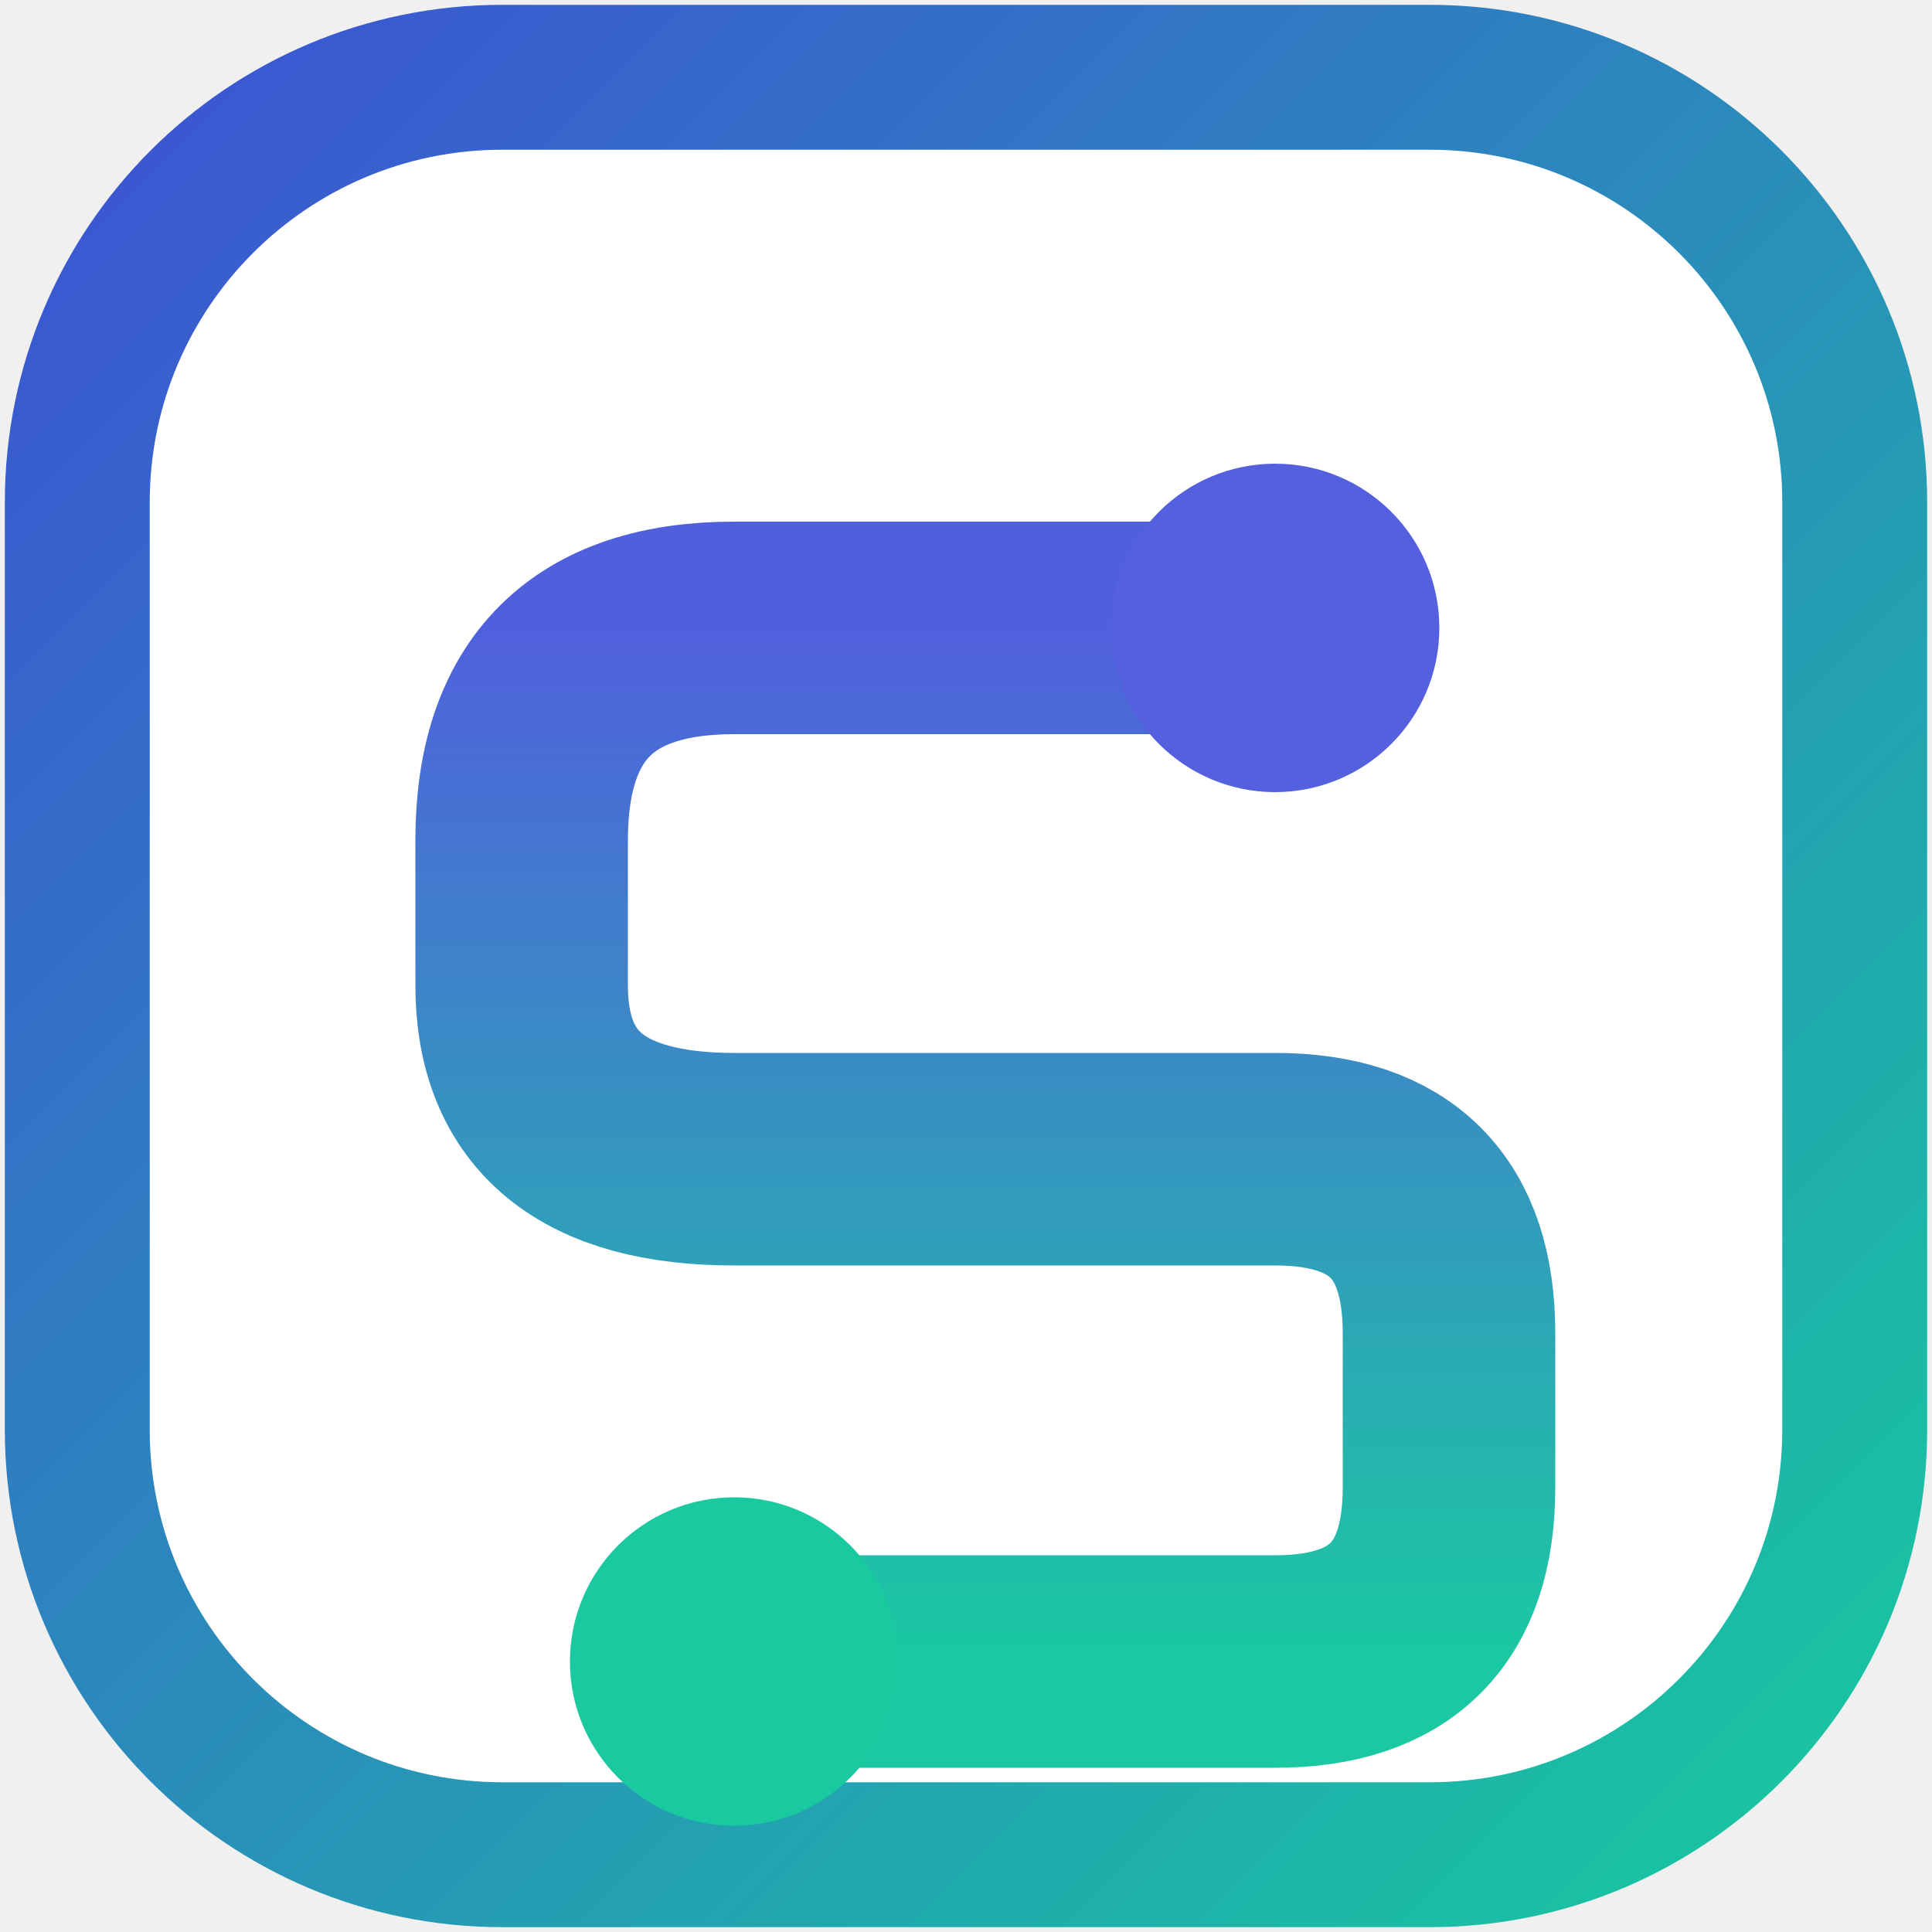
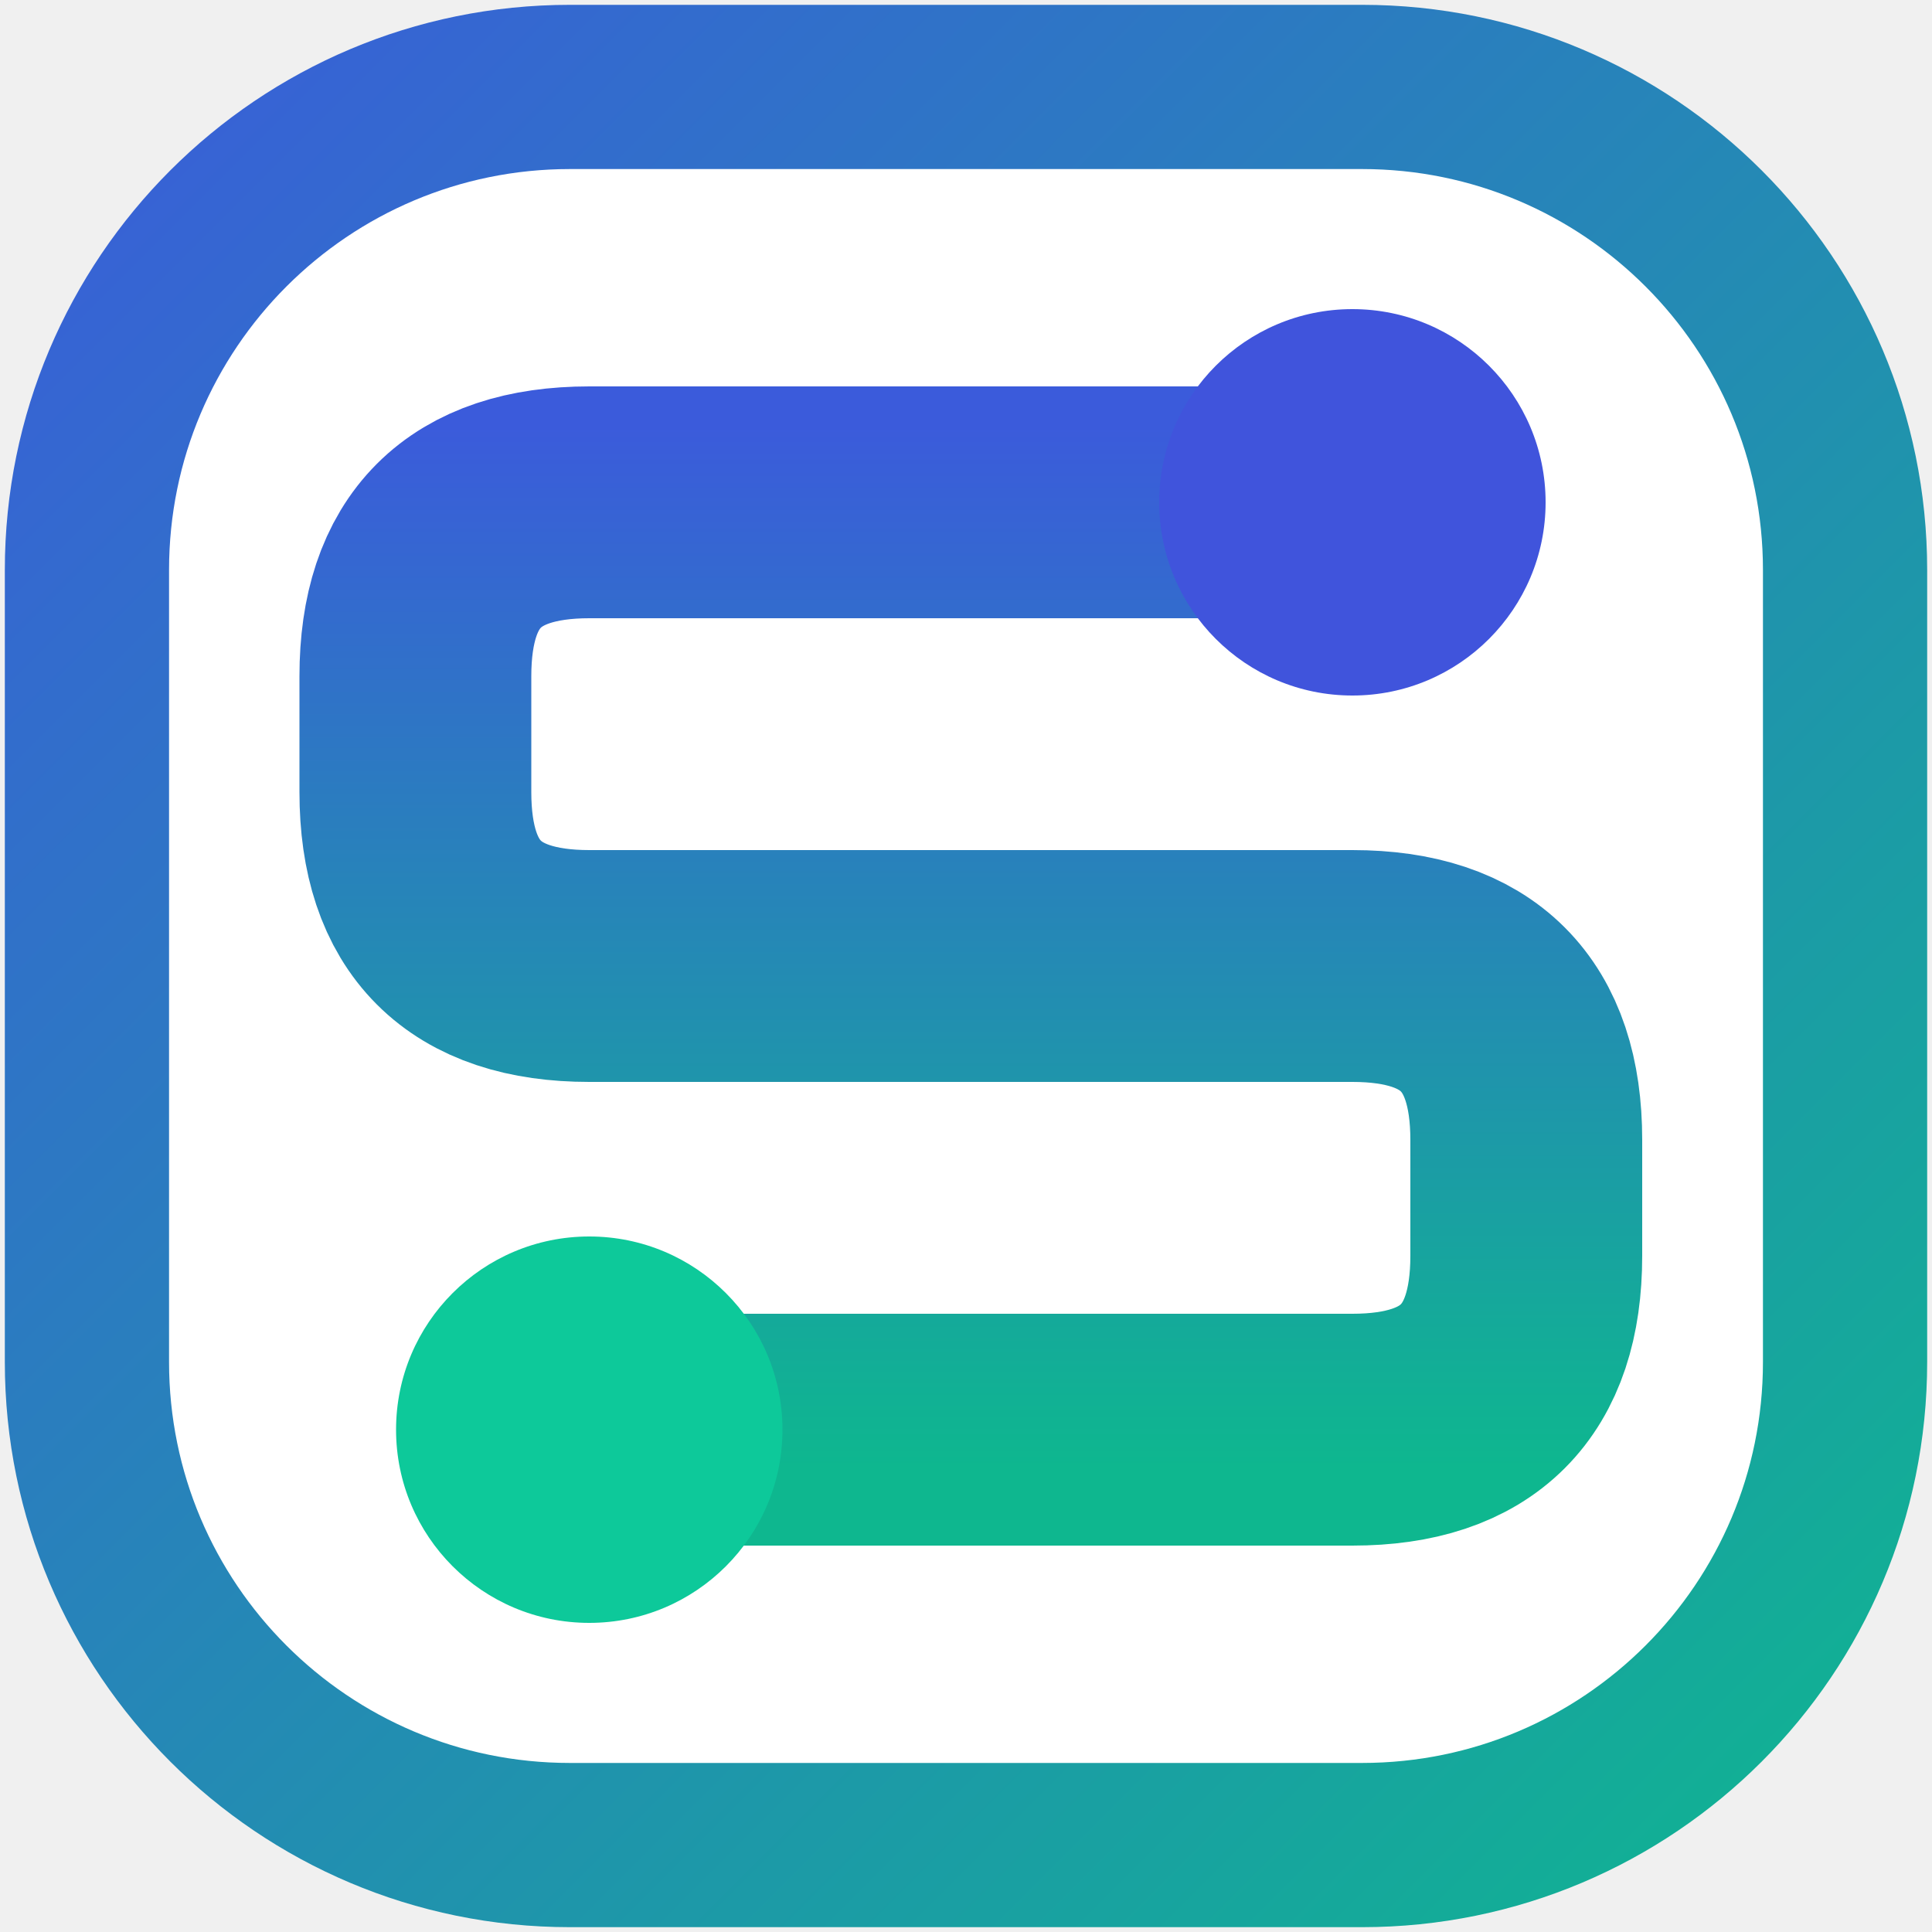
<svg xmlns="http://www.w3.org/2000/svg" viewBox="0 0 200 200" fill="none" width="200" height="200">
  <defs>
-     <linearGradient id="border-grad" x1="0%" y1="0%" x2="100%" y2="100%">
-       <stop offset="0%" stop-color="#3D52D4" />
-       <stop offset="100%" stop-color="#17C8A0" />
+     <linearGradient id="grad-border" x1="0" y1="0" x2="200" y2="200" gradientUnits="userSpaceOnUse">
+       <stop offset="0%" stop-color="#3B5BDB" />
+       <stop offset="100%" stop-color="#0EB78F" />
    </linearGradient>
-     <linearGradient id="s-grad" x1="0%" y1="0%" x2="0%" y2="100%">
-       <stop offset="0%" stop-color="#5060DD" />
-       <stop offset="100%" stop-color="#1AC9A2" />
+     <linearGradient id="grad-s" x1="100" y1="44" x2="100" y2="152" gradientUnits="userSpaceOnUse">
+       <stop offset="0%" stop-color="#3B5BDB" />
+       <stop offset="100%" stop-color="#0EB78F" />
    </linearGradient>
  </defs>
-   <rect x="8" y="8" width="184" height="184" rx="44" fill="white" stroke="url(#border-grad)" stroke-width="15" />
-   <path d="M132 65 L76 65 Q54 65 54 87 L54 102 Q54 120 76 120 L132 120 Q150 120 150 138 L150 154 Q150 172 132 172 L76 172" stroke="url(#s-grad)" stroke-width="22" fill="none" stroke-linecap="round" stroke-linejoin="round" />
-   <circle cx="132" cy="65" r="17" fill="#5560DE" />
-   <circle cx="76" cy="172" r="17" fill="#19C9A0" />
+   <rect x="9" y="9" width="182" height="182" rx="50" fill="white" stroke="url(#grad-border)" stroke-width="17" />
+   <path d="M140,52 L61,52 Q43,52 43,70 L43,82 Q43,100 61,100 L140,100 Q158,100 158,118 L158,130 Q158,148 140,148 L61,148" stroke="url(#grad-s)" stroke-width="24" fill="none" stroke-linecap="round" stroke-linejoin="round" />
+   <circle cx="140" cy="52" r="20" fill="#4054DC" />
+   <circle cx="61" cy="148" r="20" fill="#0DC99A" />
</svg>
